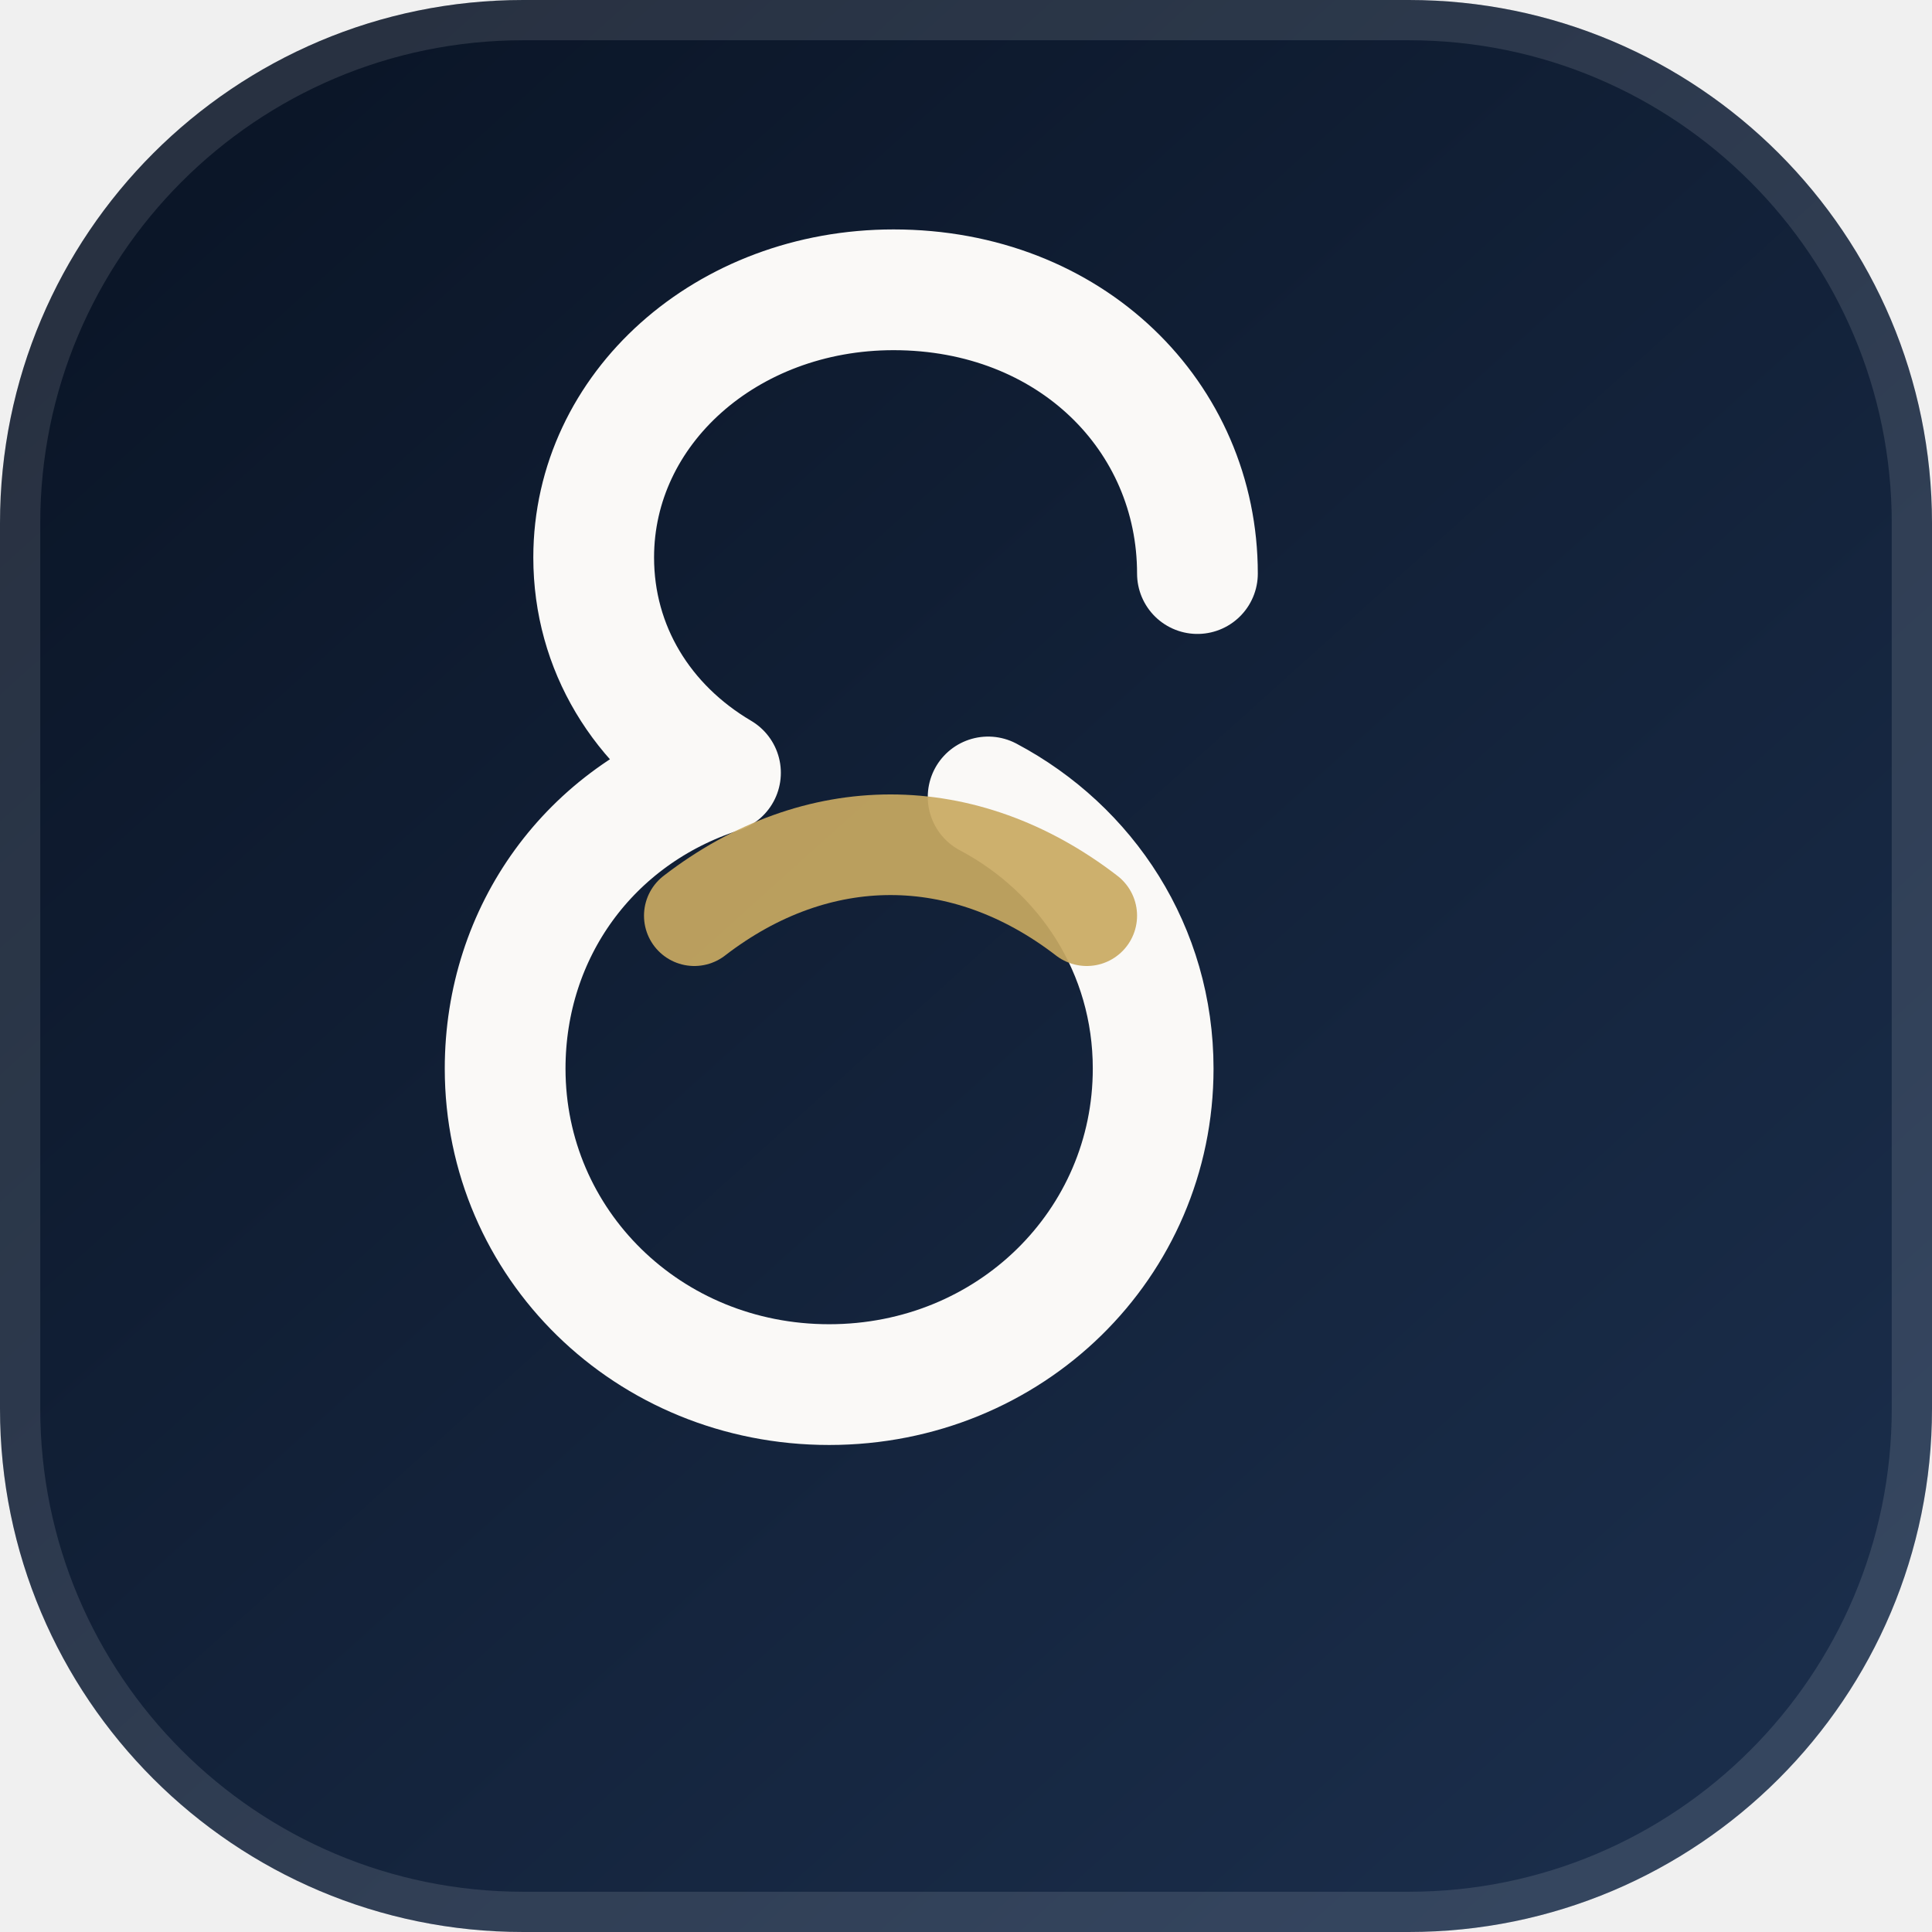
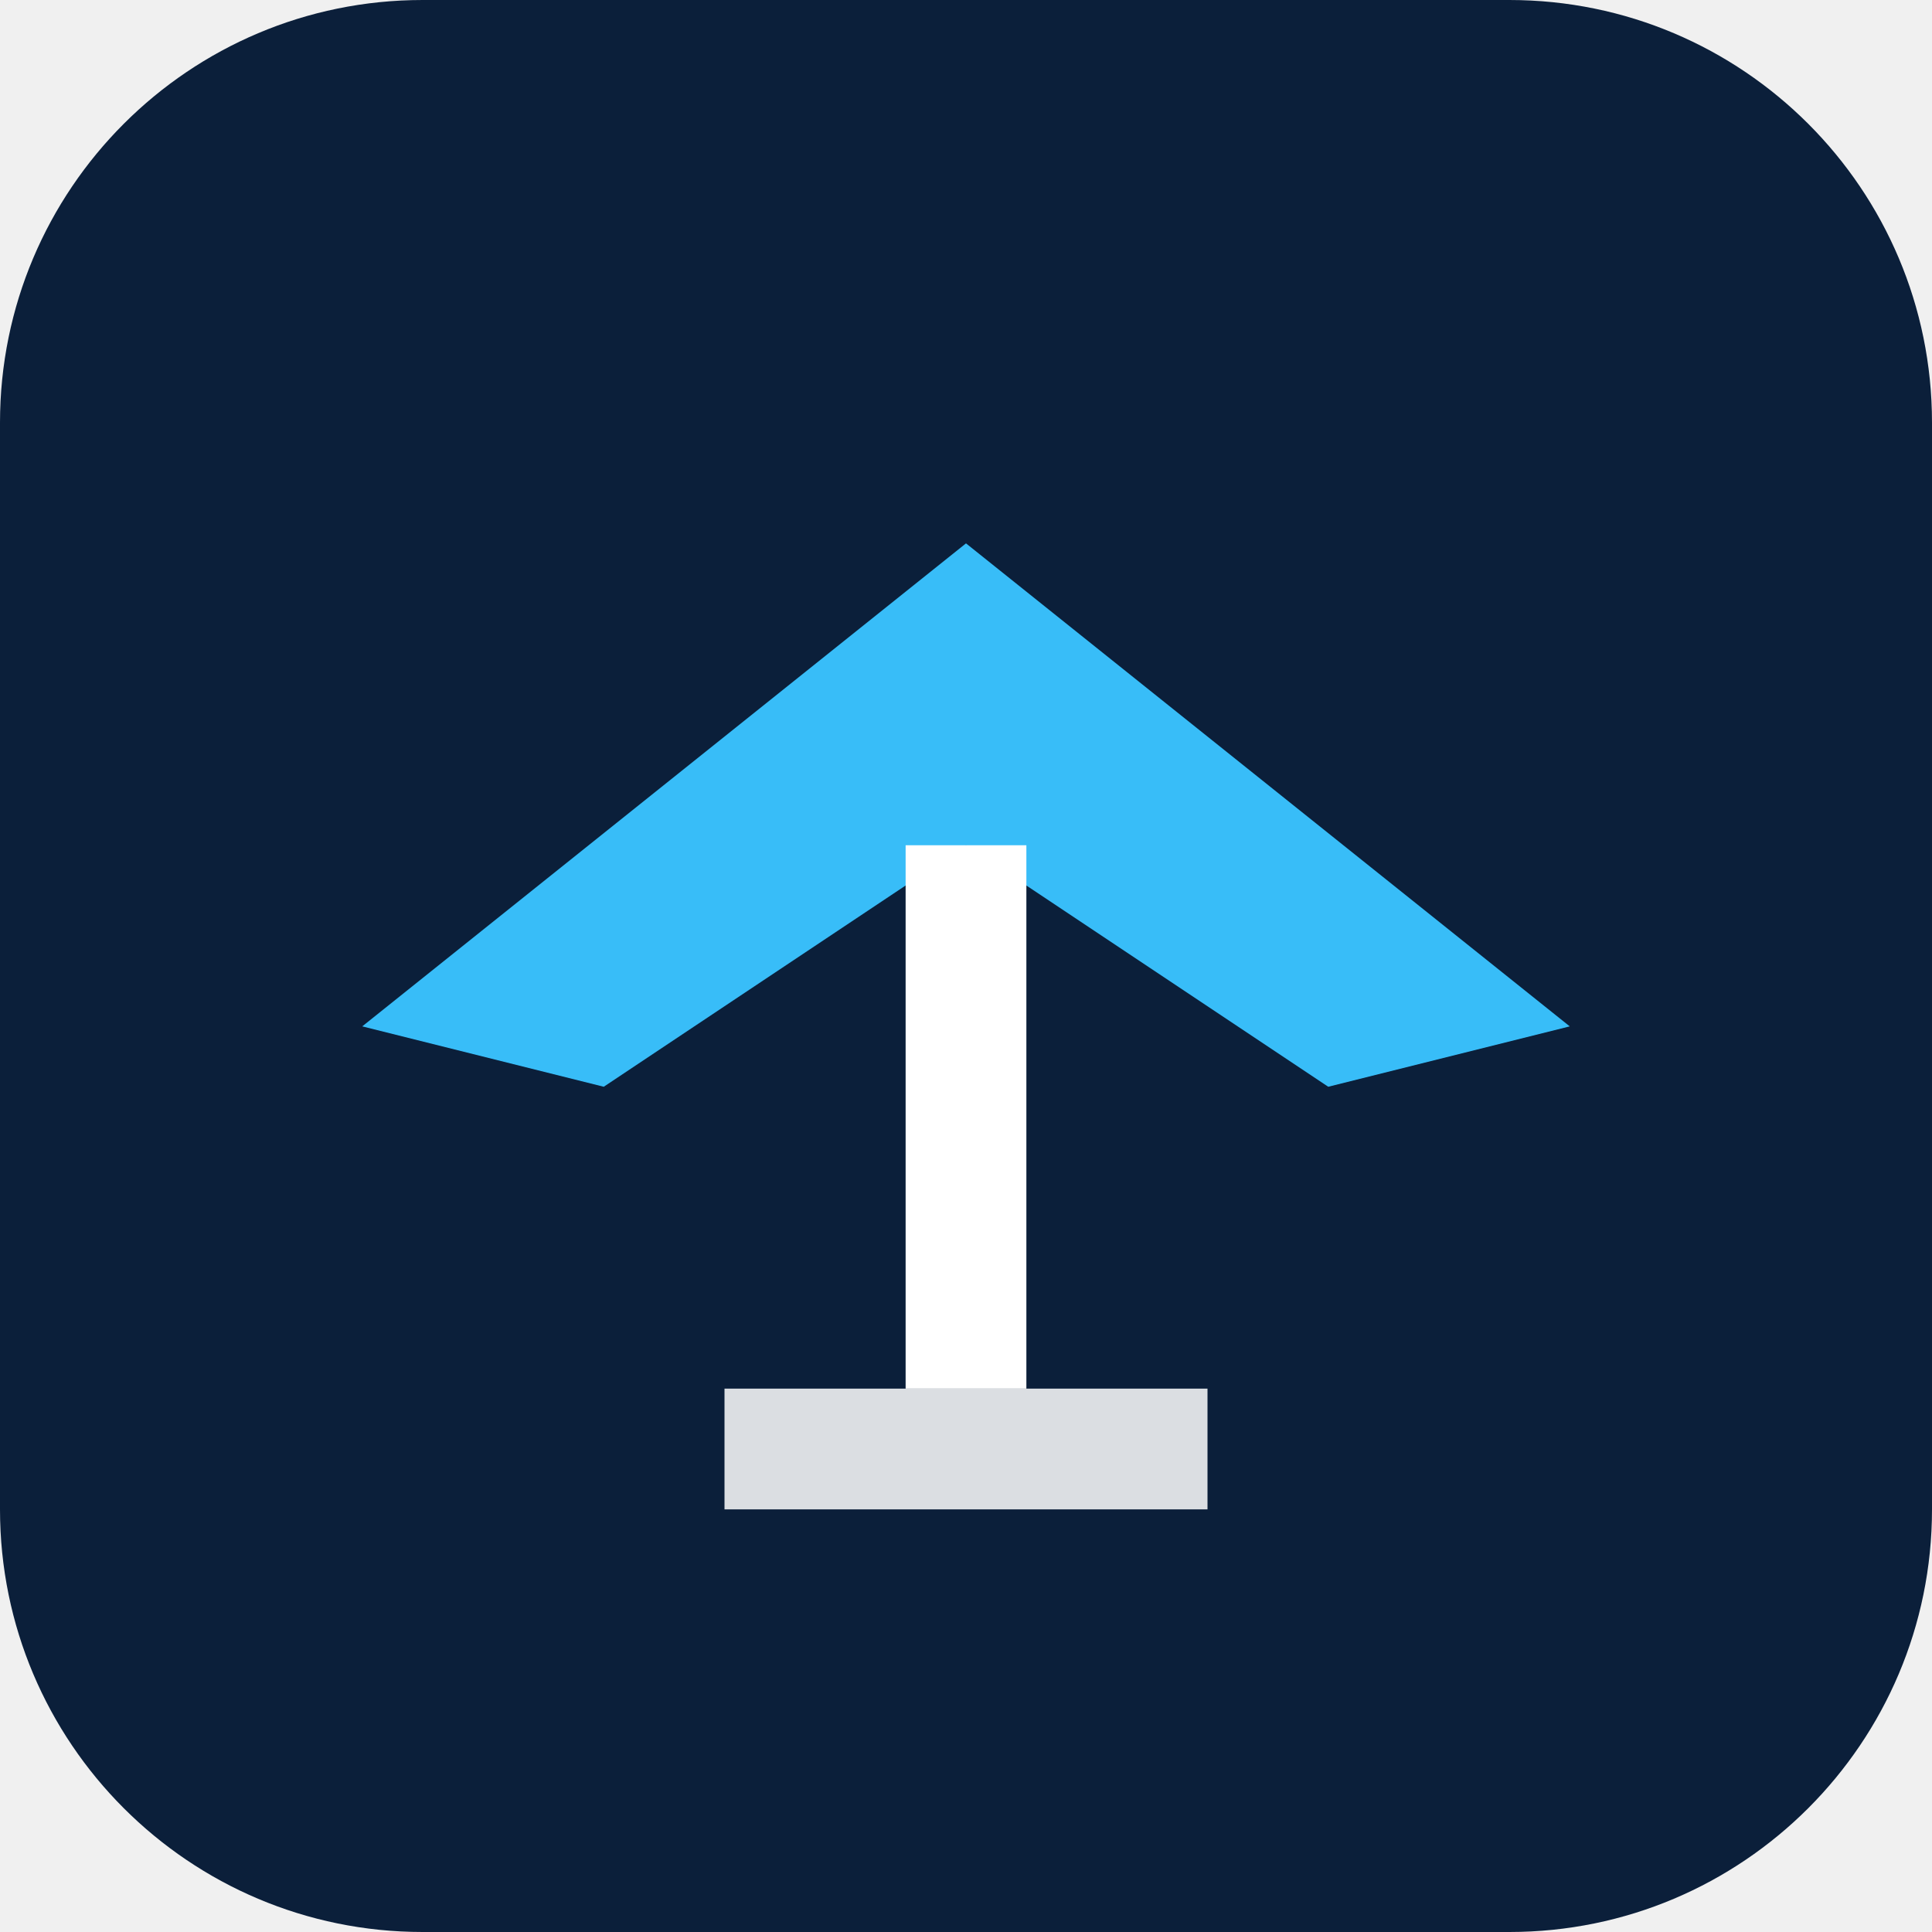
- <svg xmlns="http://www.w3.org/2000/svg" viewBox="0 0 48 48" fill="none" role="img" aria-label="Sooqna">
-   <defs>
-     <linearGradient id="sooqnaFaviconBg" x1="6" y1="4" x2="42" y2="44" gradientUnits="userSpaceOnUse">
-       <stop offset="0%" stop-color="#0B1628" />
-       <stop offset="100%" stop-color="#1A2D4A" />
-     </linearGradient>
-   </defs>
-   <rect width="48" height="48" rx="13" fill="url(#sooqnaFaviconBg)" />
-   <rect x="0.5" y="0.5" width="47" height="47" rx="12.5" fill="none" stroke="rgba(255,255,255,0.12)" stroke-width="1" />
-   <path d="M29.75 14.25c0-3.9-3.15-7.05-7.55-7.05-4.15 0-7.45 2.95-7.45 6.65 0 2.25 1.2 4.2 3.15 5.35-3.25 1.05-5.35 3.95-5.35 7.35 0 4.35 3.55 7.85 8.05 7.85s8.05-3.5 8.05-7.85c0-2.95-1.65-5.45-4.1-6.75" stroke="#FAF9F7" stroke-width="3" stroke-linecap="round" stroke-linejoin="round" />
-   <path d="M17.25 22.75c3.05-2.35 6.7-2.35 9.75 0" stroke="#C9A962" stroke-width="2.5" stroke-linecap="round" opacity="0.92" />
+ <svg xmlns="http://www.w3.org/2000/svg" viewBox="0 0 64 64" fill="none">
+   <rect width="64" height="64" rx="14" fill="#0B1F3A" />
+   <path d="M12 34L32 18L52 34L44 36L32 28L20 36L12 34Z" fill="#38BDF8" />
+   <path d="M30 28V46H34V28H30Z" fill="#FFFFFF" />
+   <path d="M24 46H40V50H24V46Z" fill="#FFFFFF" fill-opacity="0.85" />
</svg>
